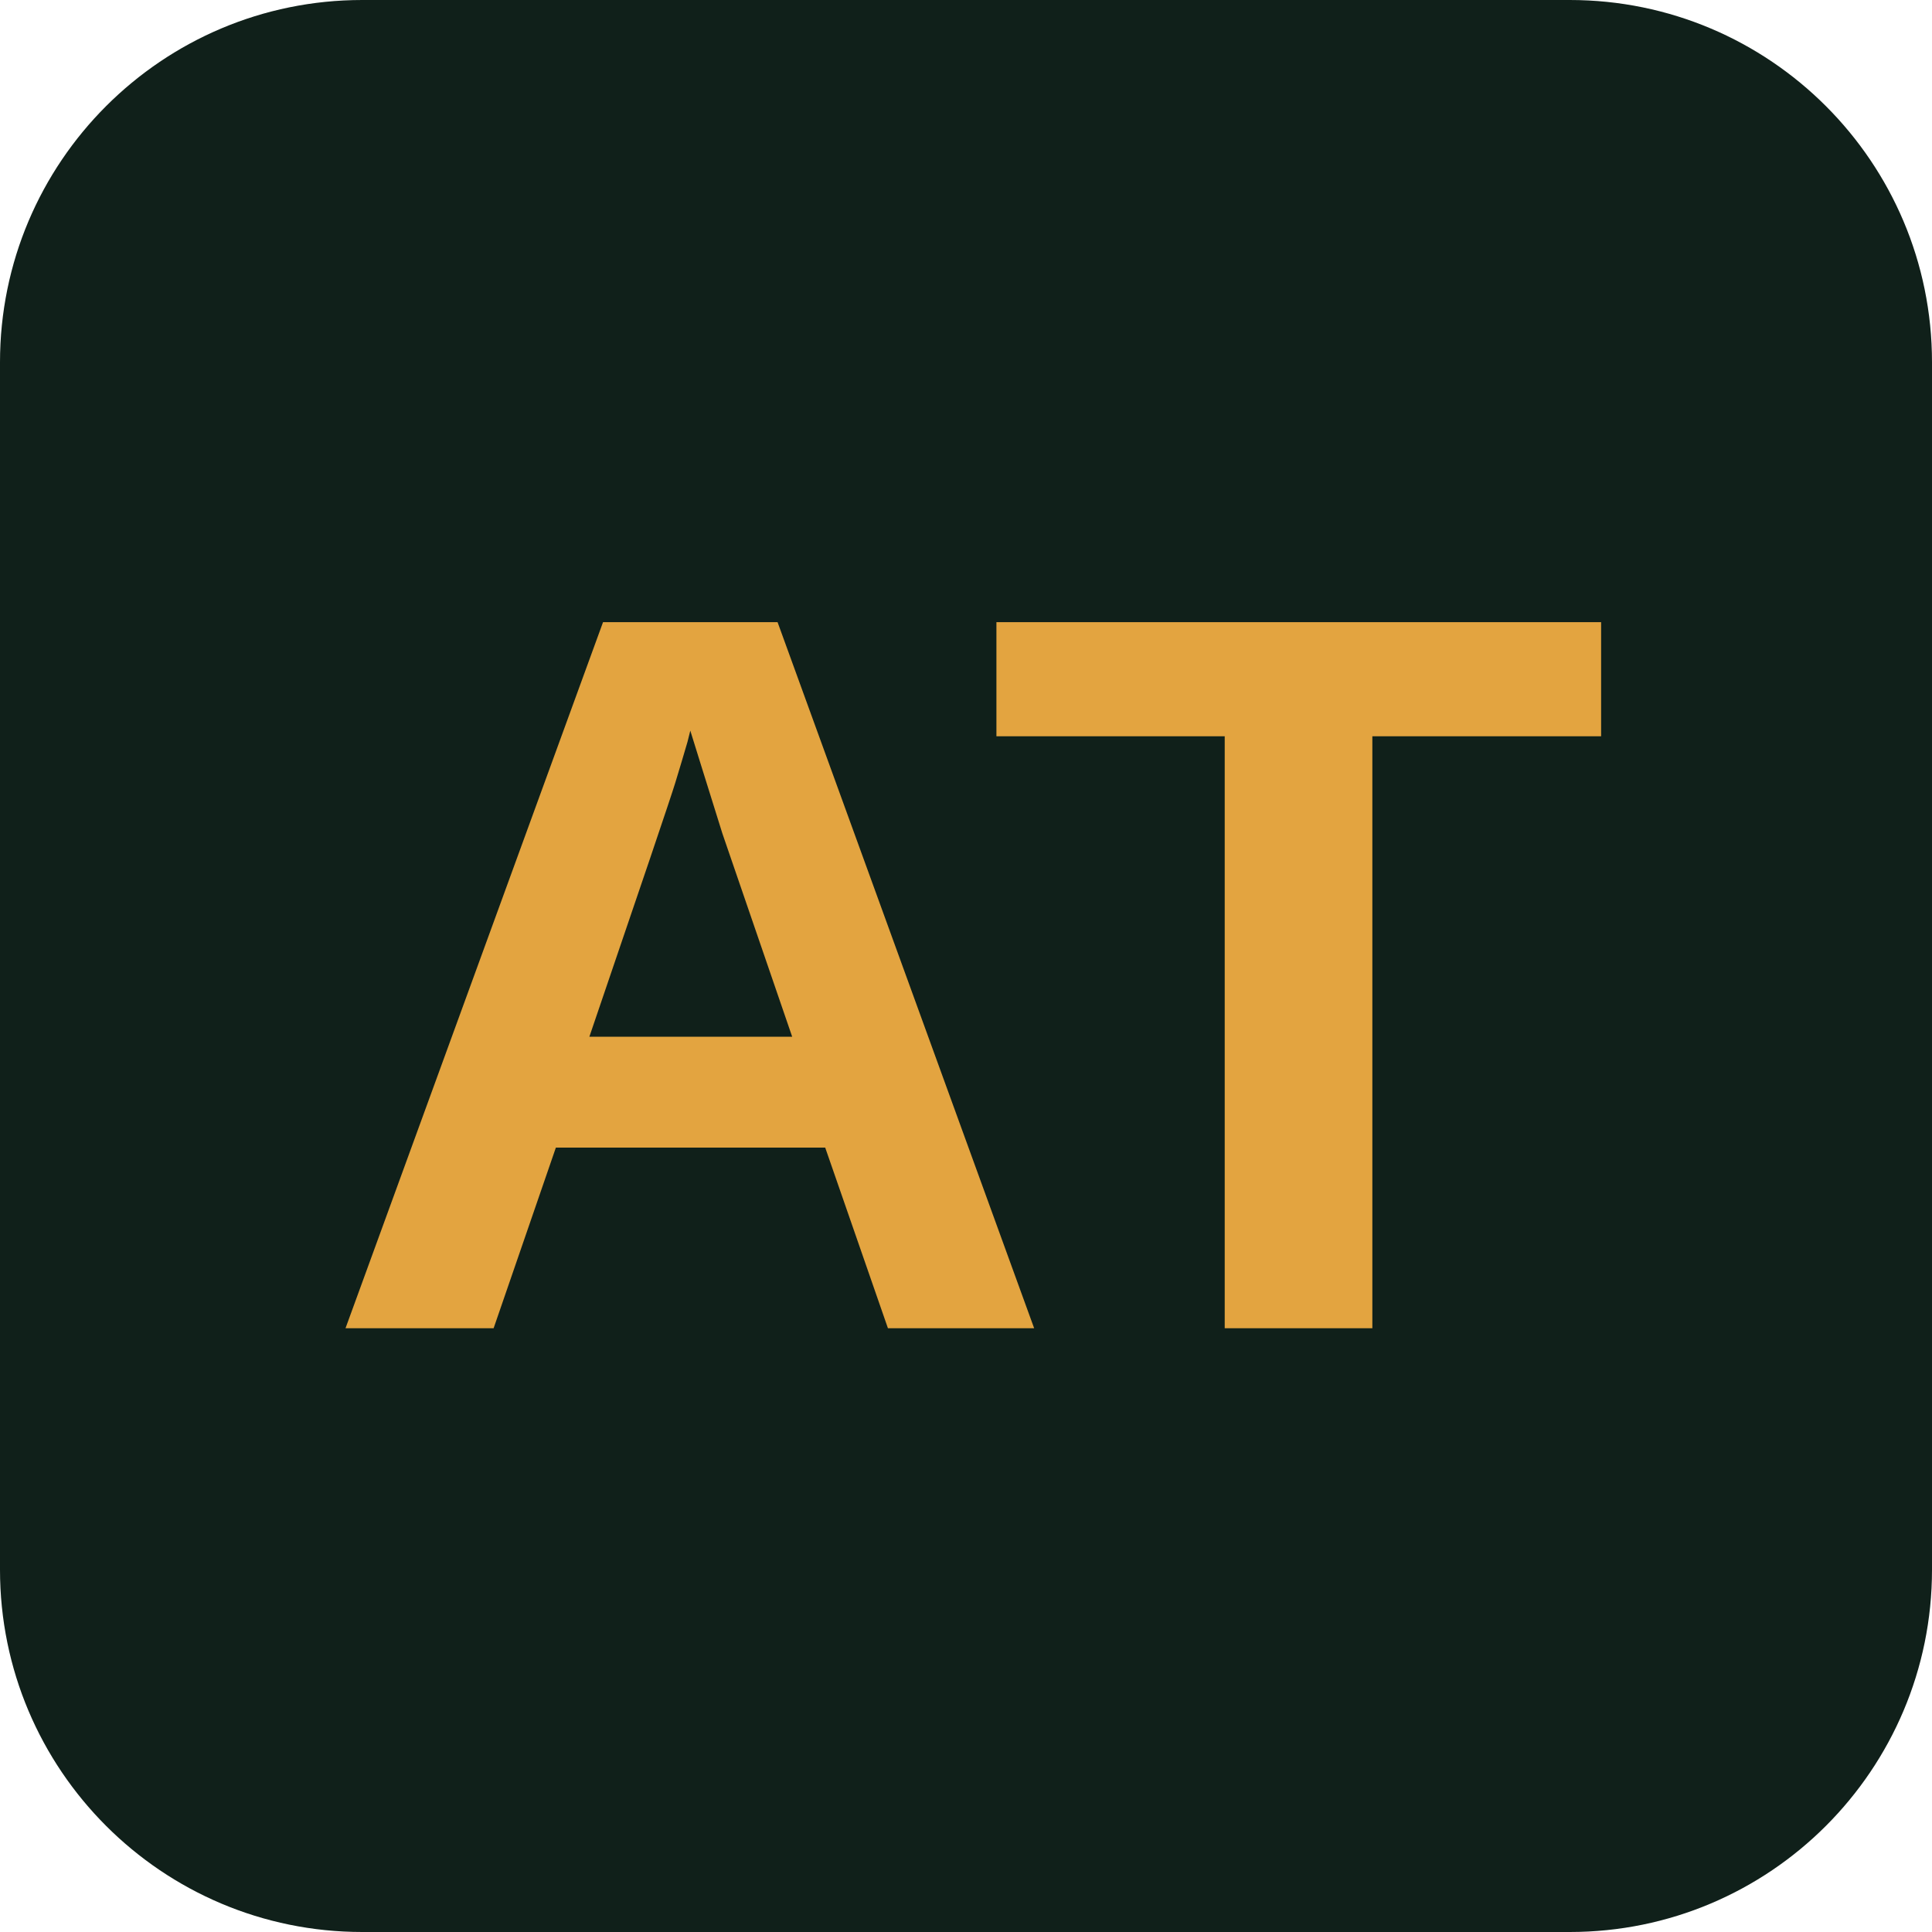
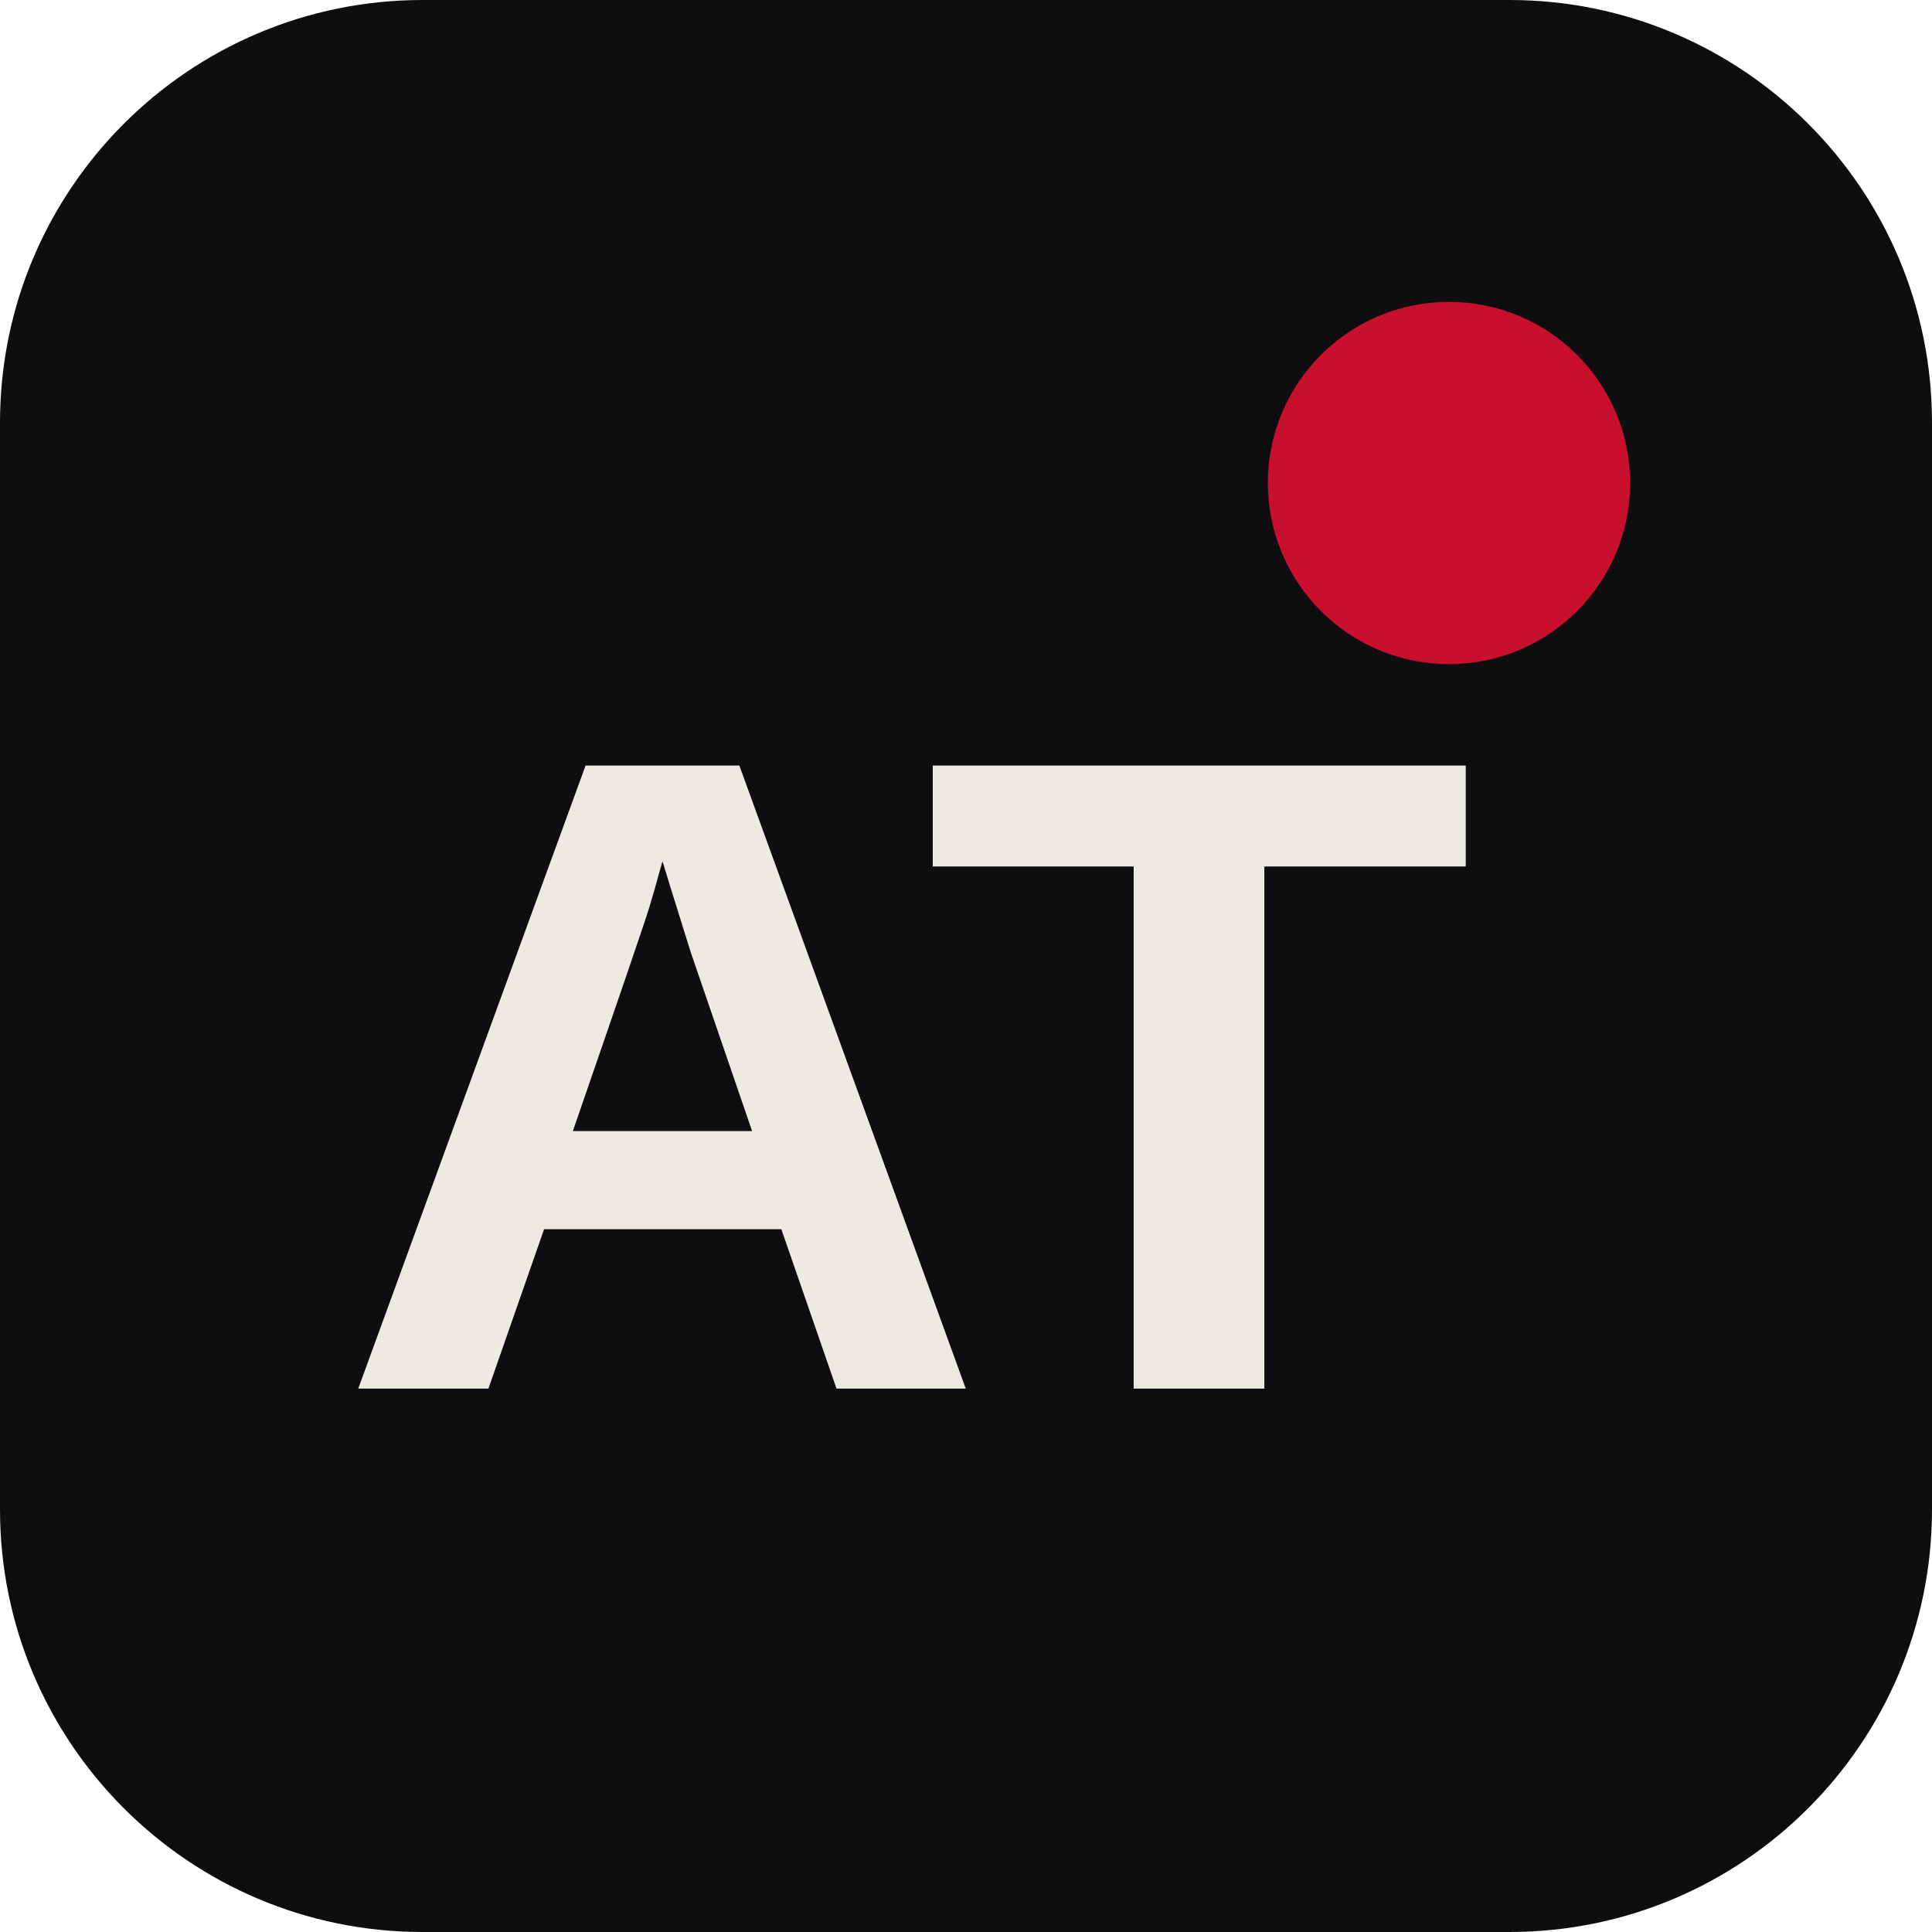
<svg xmlns="http://www.w3.org/2000/svg" viewBox="0 0 64 64">
-   <rect width="64" height="64" rx="12" fill="#10201a" />
-   <text x="32" y="44" font-family="Arial,sans-serif" font-size="34" font-weight="700" text-anchor="middle" fill="#e3a440">AT</text>
+   <rect width="64" height="64" rx="14" fill="#0E0E10" />
+   <circle cx="48" cy="16" r="6" fill="#C8102E" />
+   <text x="30" y="46" font-family="Arial,sans-serif" font-size="30" font-weight="800" text-anchor="middle" fill="#EDEAE4">AT</text>
</svg>
